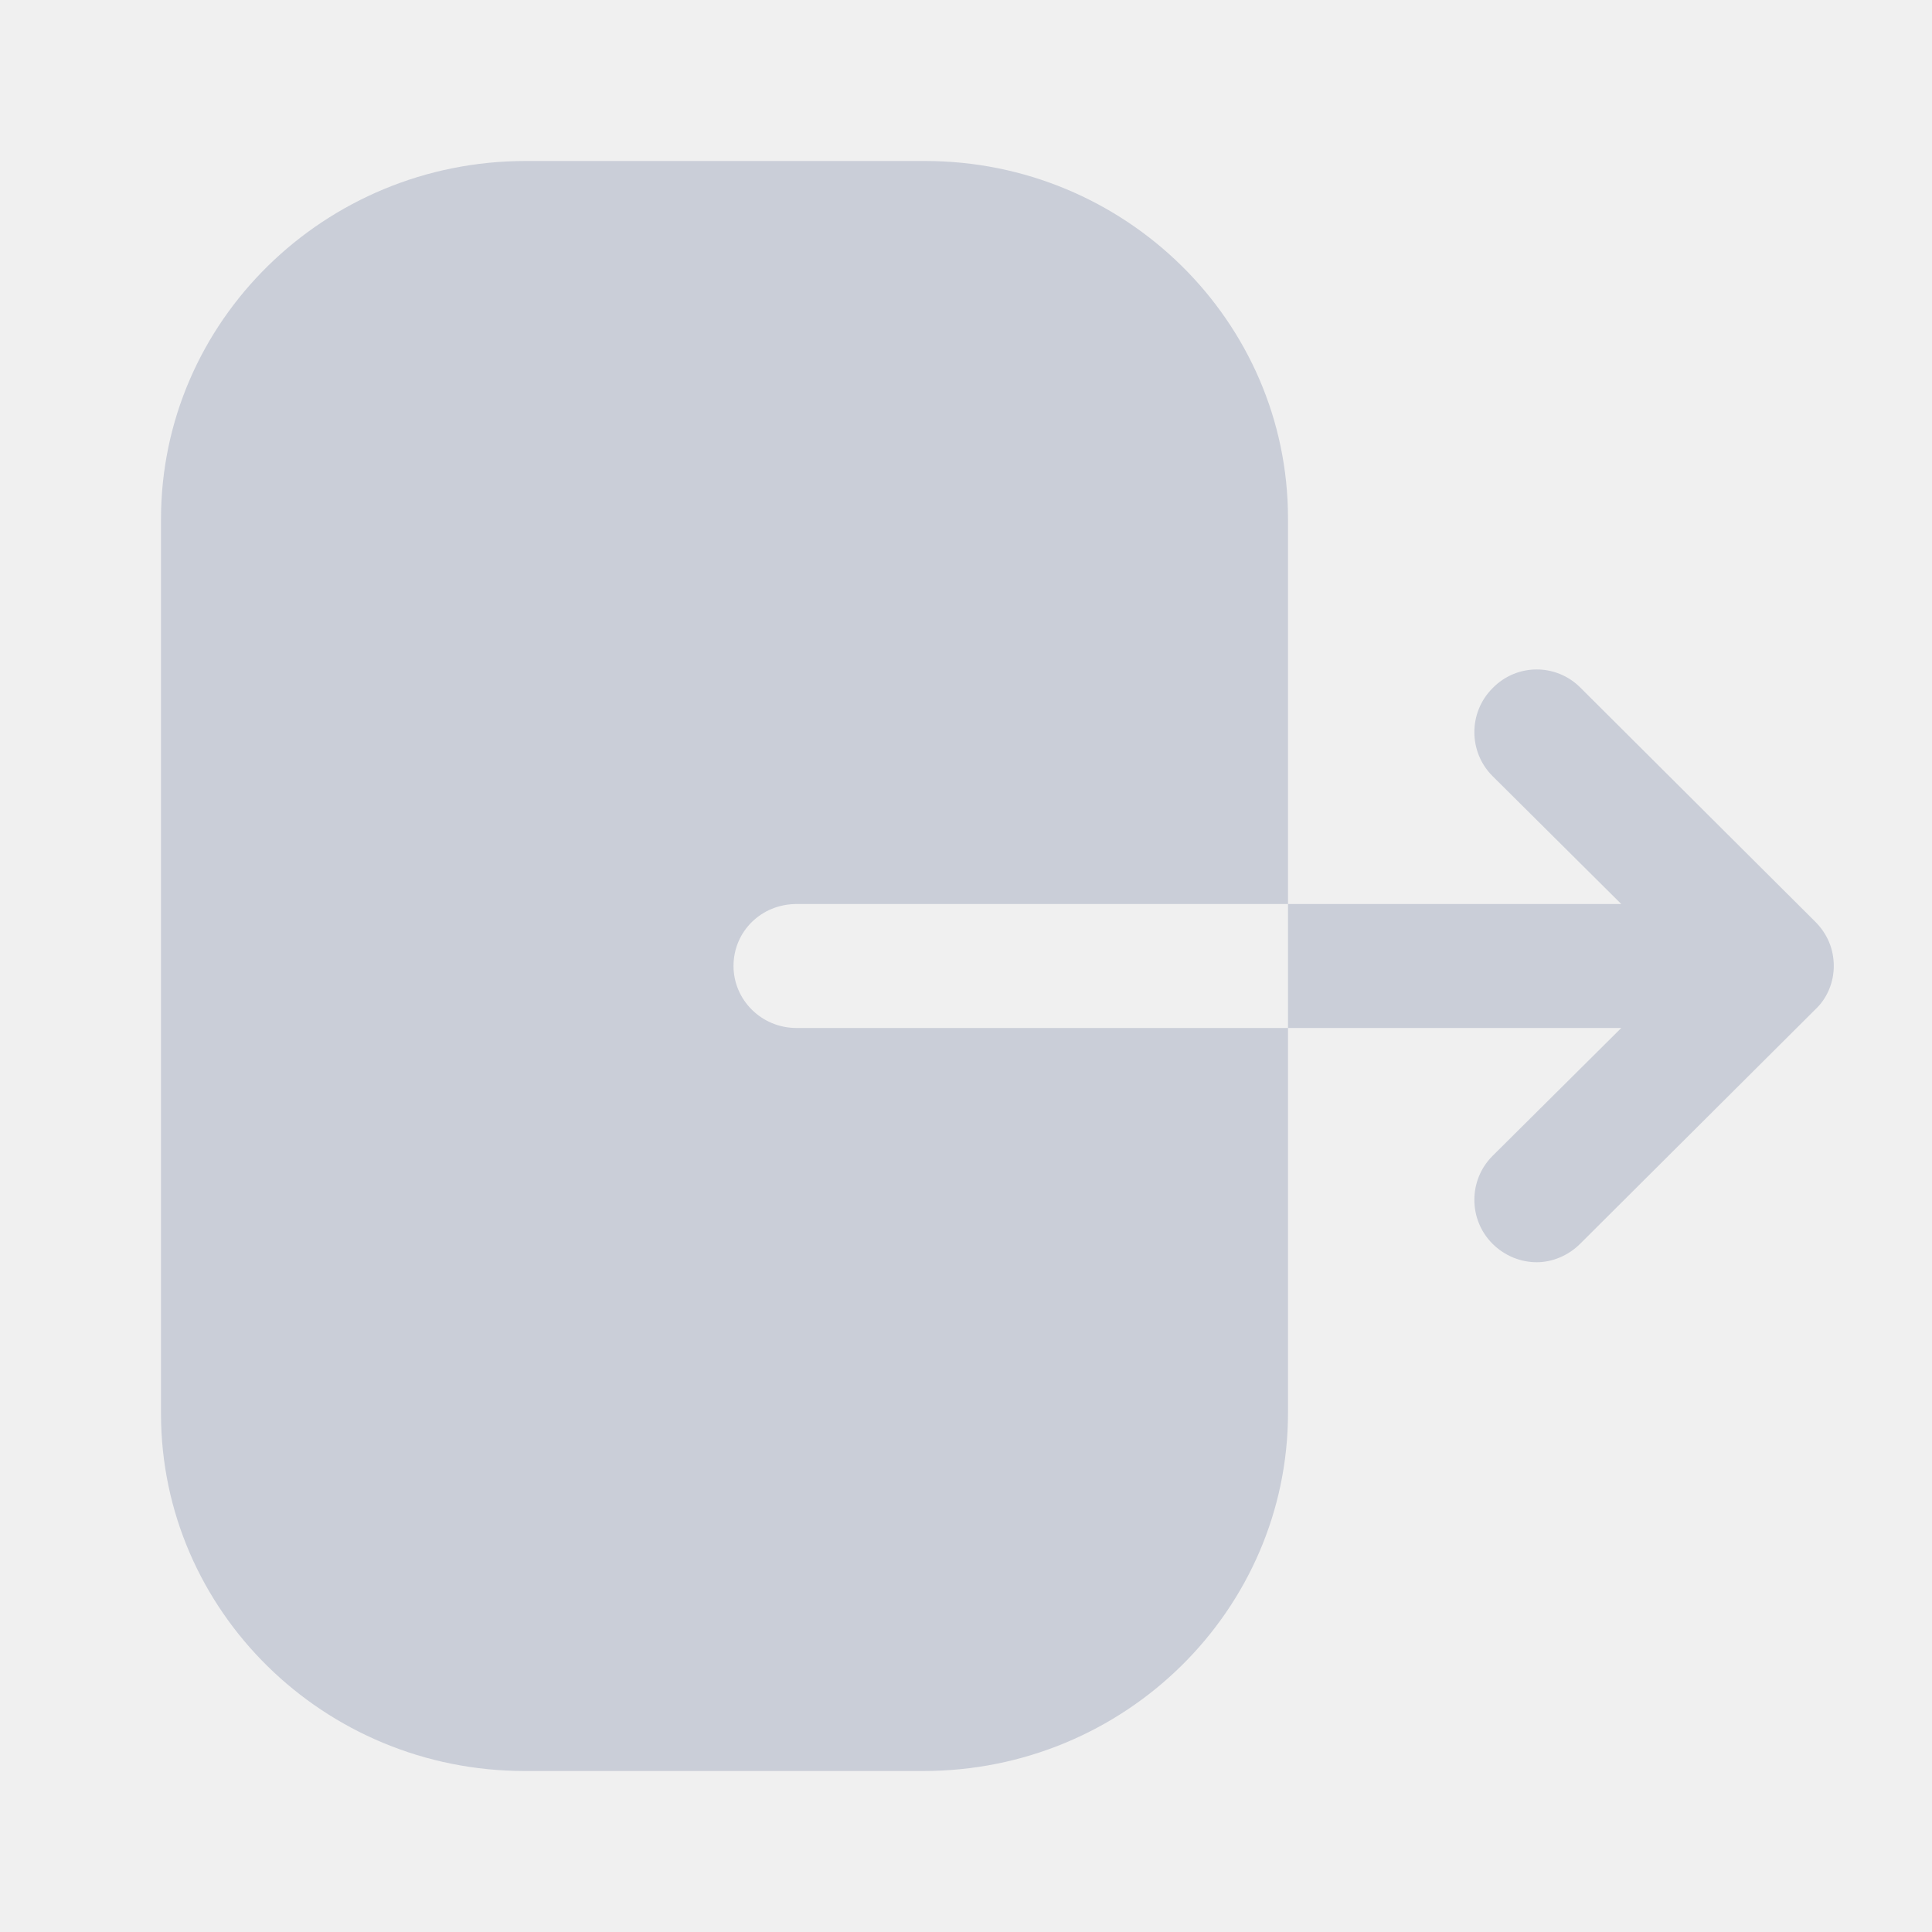
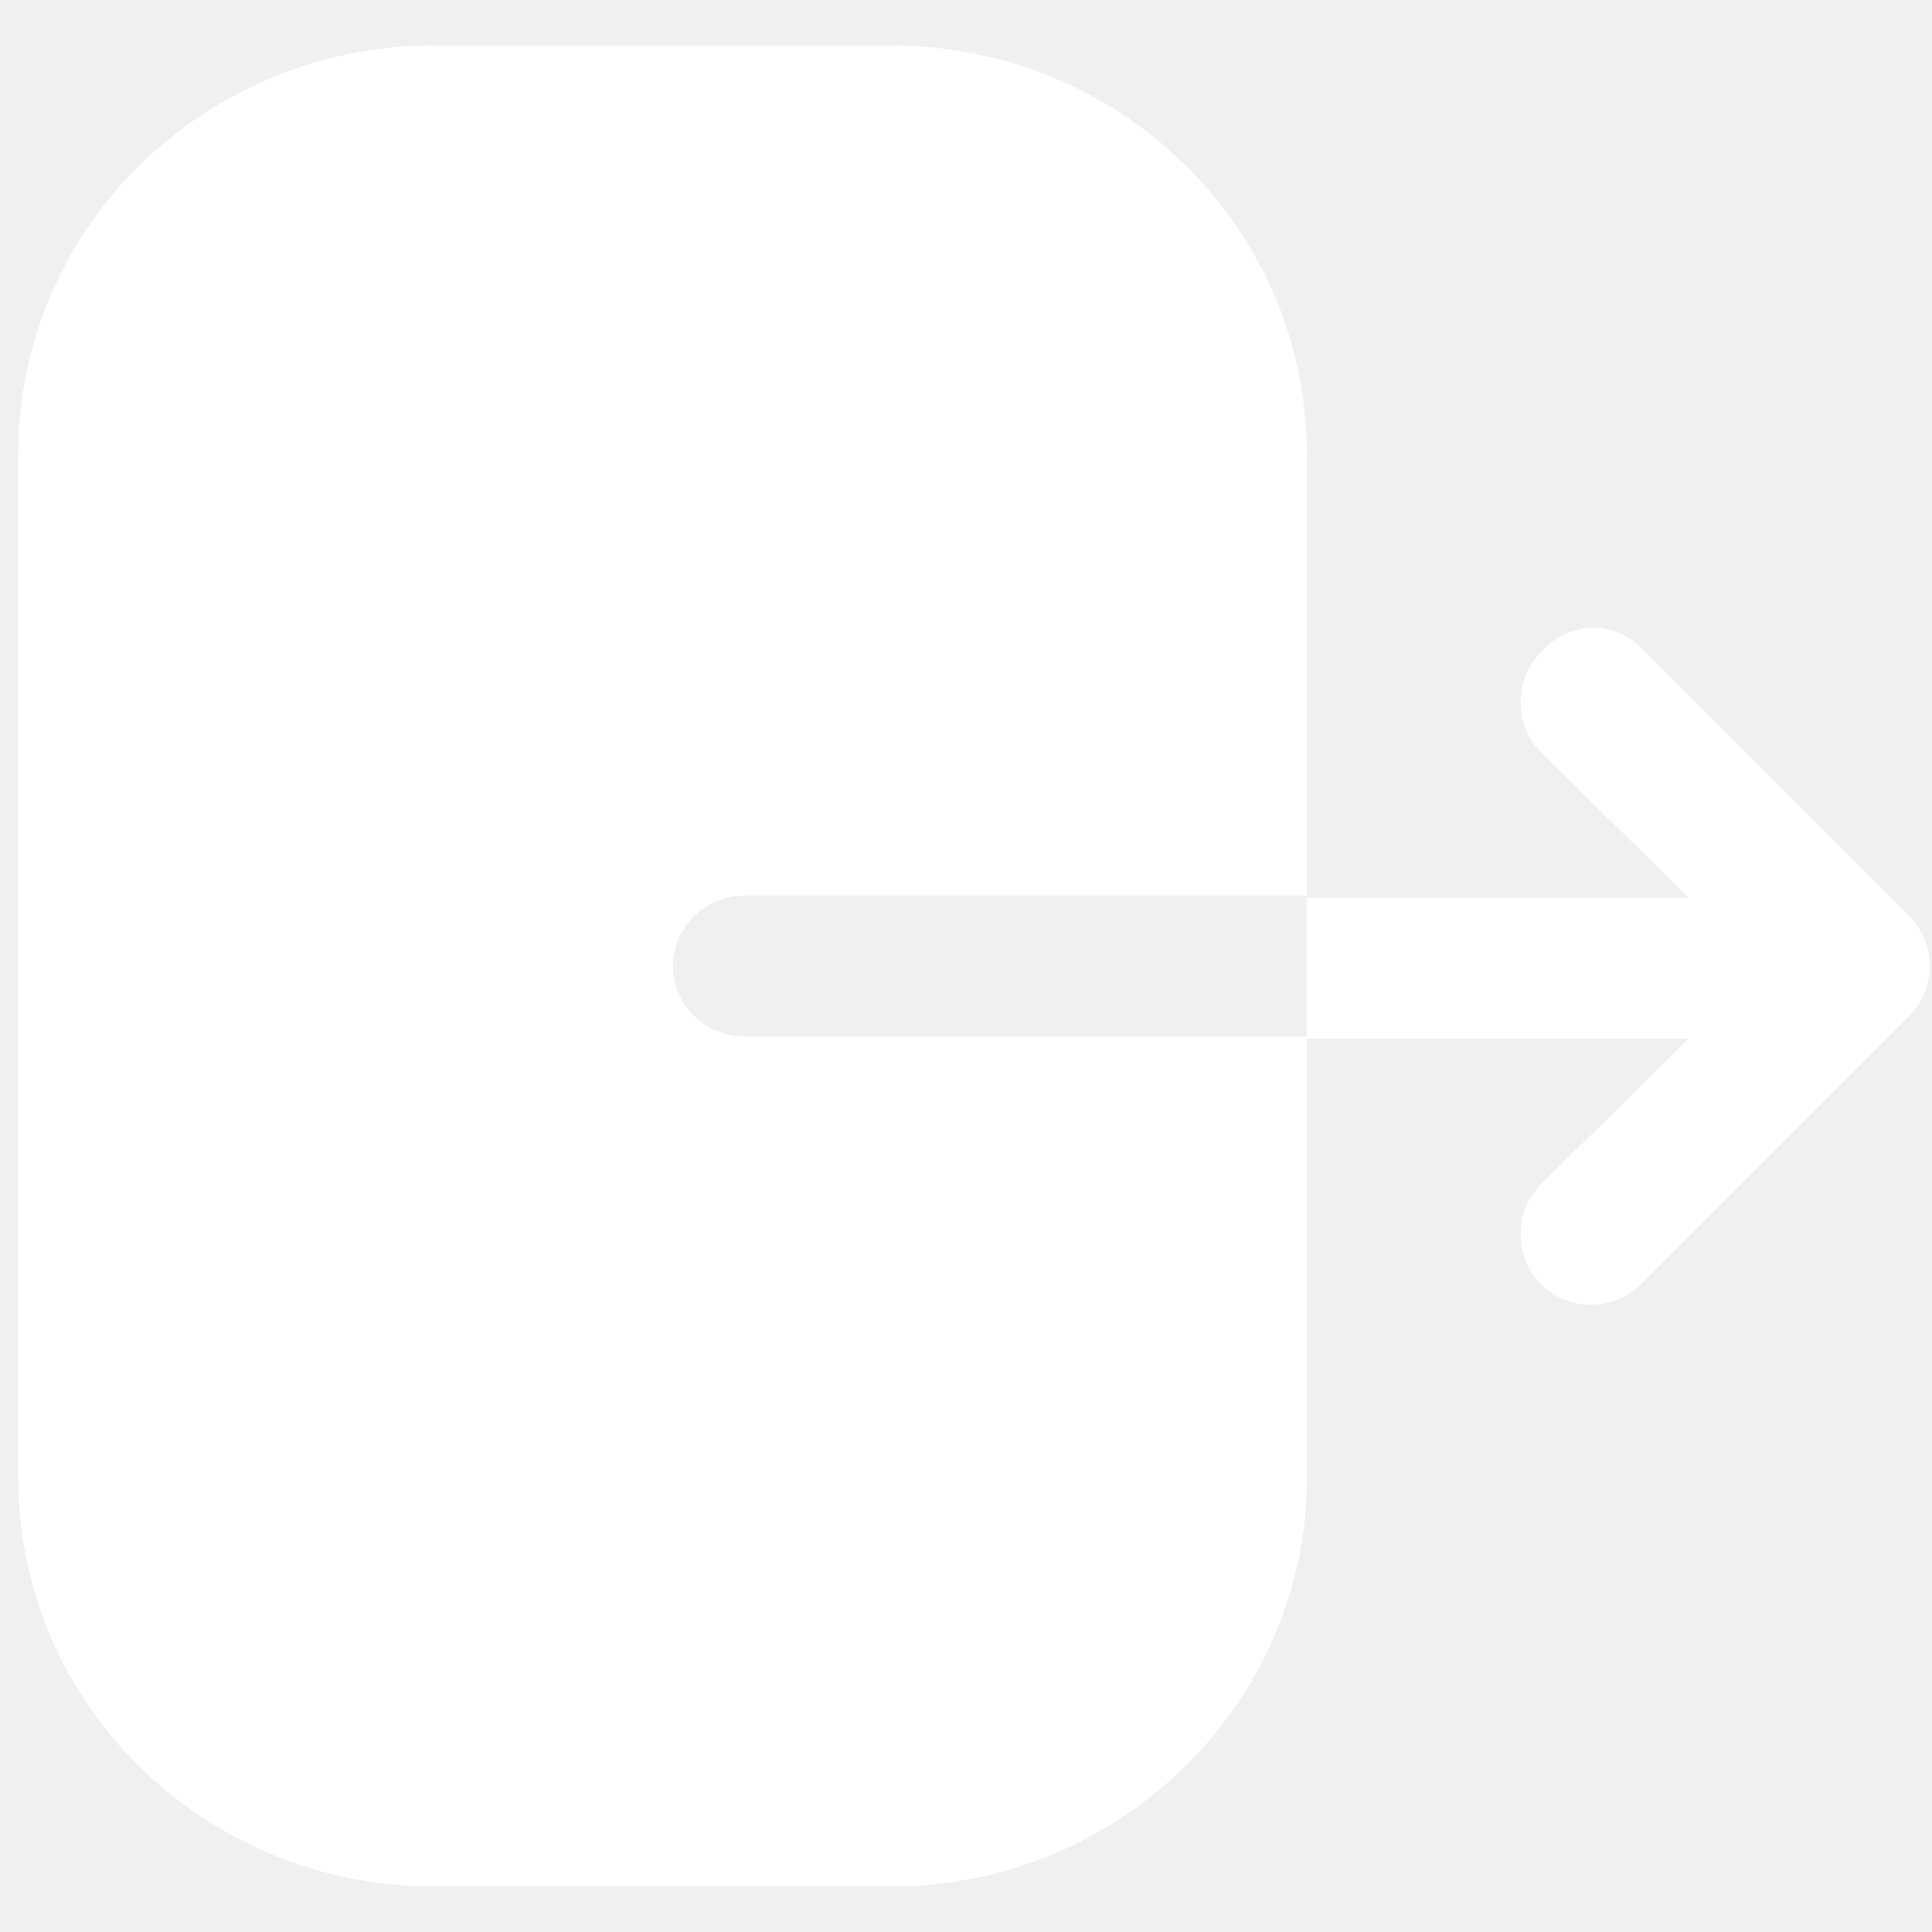
- <svg xmlns="http://www.w3.org/2000/svg" width="24" height="24" viewBox="0 0 24 24" fill="currentColor">
-   <path fill-rule="evenodd" clip-rule="evenodd" d="M9.895 11.23C9.458 11.23 9.112 11.57 9.112 12C9.112 12.42 9.458 12.77 9.895 12.77H16V17.55C16 20 13.975 22 11.472 22H6.517C4.025 22 2 20.01 2 17.56V6.45C2 3.99 4.035 2 6.528 2H11.493C13.975 2 16 3.99 16 6.44V11.23H9.895ZM19.63 8.54L22.55 11.45C22.7 11.6 22.78 11.79 22.78 12C22.78 12.2 22.7 12.4 22.55 12.54L19.63 15.45C19.48 15.6 19.28 15.68 19.09 15.68C18.89 15.68 18.69 15.6 18.54 15.45C18.24 15.15 18.24 14.66 18.54 14.36L20.14 12.77H16V11.23H20.14L18.54 9.64C18.24 9.34 18.24 8.85 18.54 8.55C18.84 8.24 19.33 8.24 19.63 8.54Z" fill="#CACED8" />
+ <svg xmlns="http://www.w3.org/2000/svg" version="1.1" id="Layer_1" x="0px" y="0px" viewBox="0 0 85 85" style="enable-background:new 0 0 85 85;" xml:space="preserve">
+   <style type="text/css">
+ 	.st0{fill-rule:evenodd;clip-rule:evenodd;fill:#FFFFFF;}
+ </style>
+   <path class="st0" d="M32.8,39.4c-1.8,0-3.2,1.4-3.2,3.1c0,1.7,1.4,3.1,3.2,3.1h24.7V65c0,9.9-8.2,18-18.3,18H19.1  C9,83,0.8,75,0.8,65V20C0.8,10,9,2,19.1,2h20.1C49.3,2,57.5,10,57.5,20v19.4H32.8z M72.2,28.5l11.8,11.8c0.6,0.6,0.9,1.4,0.9,2.2  c0,0.8-0.3,1.6-0.9,2.2L72.2,56.5c-0.6,0.6-1.4,0.9-2.2,0.9c-0.8,0-1.6-0.3-2.2-0.9c-1.2-1.2-1.2-3.2,0-4.4l6.5-6.4H57.5v-6.2h16.8  l-6.5-6.4c-1.2-1.2-1.2-3.2,0-4.4C69,27.3,71,27.3,72.2,28.5z" />
</svg>
